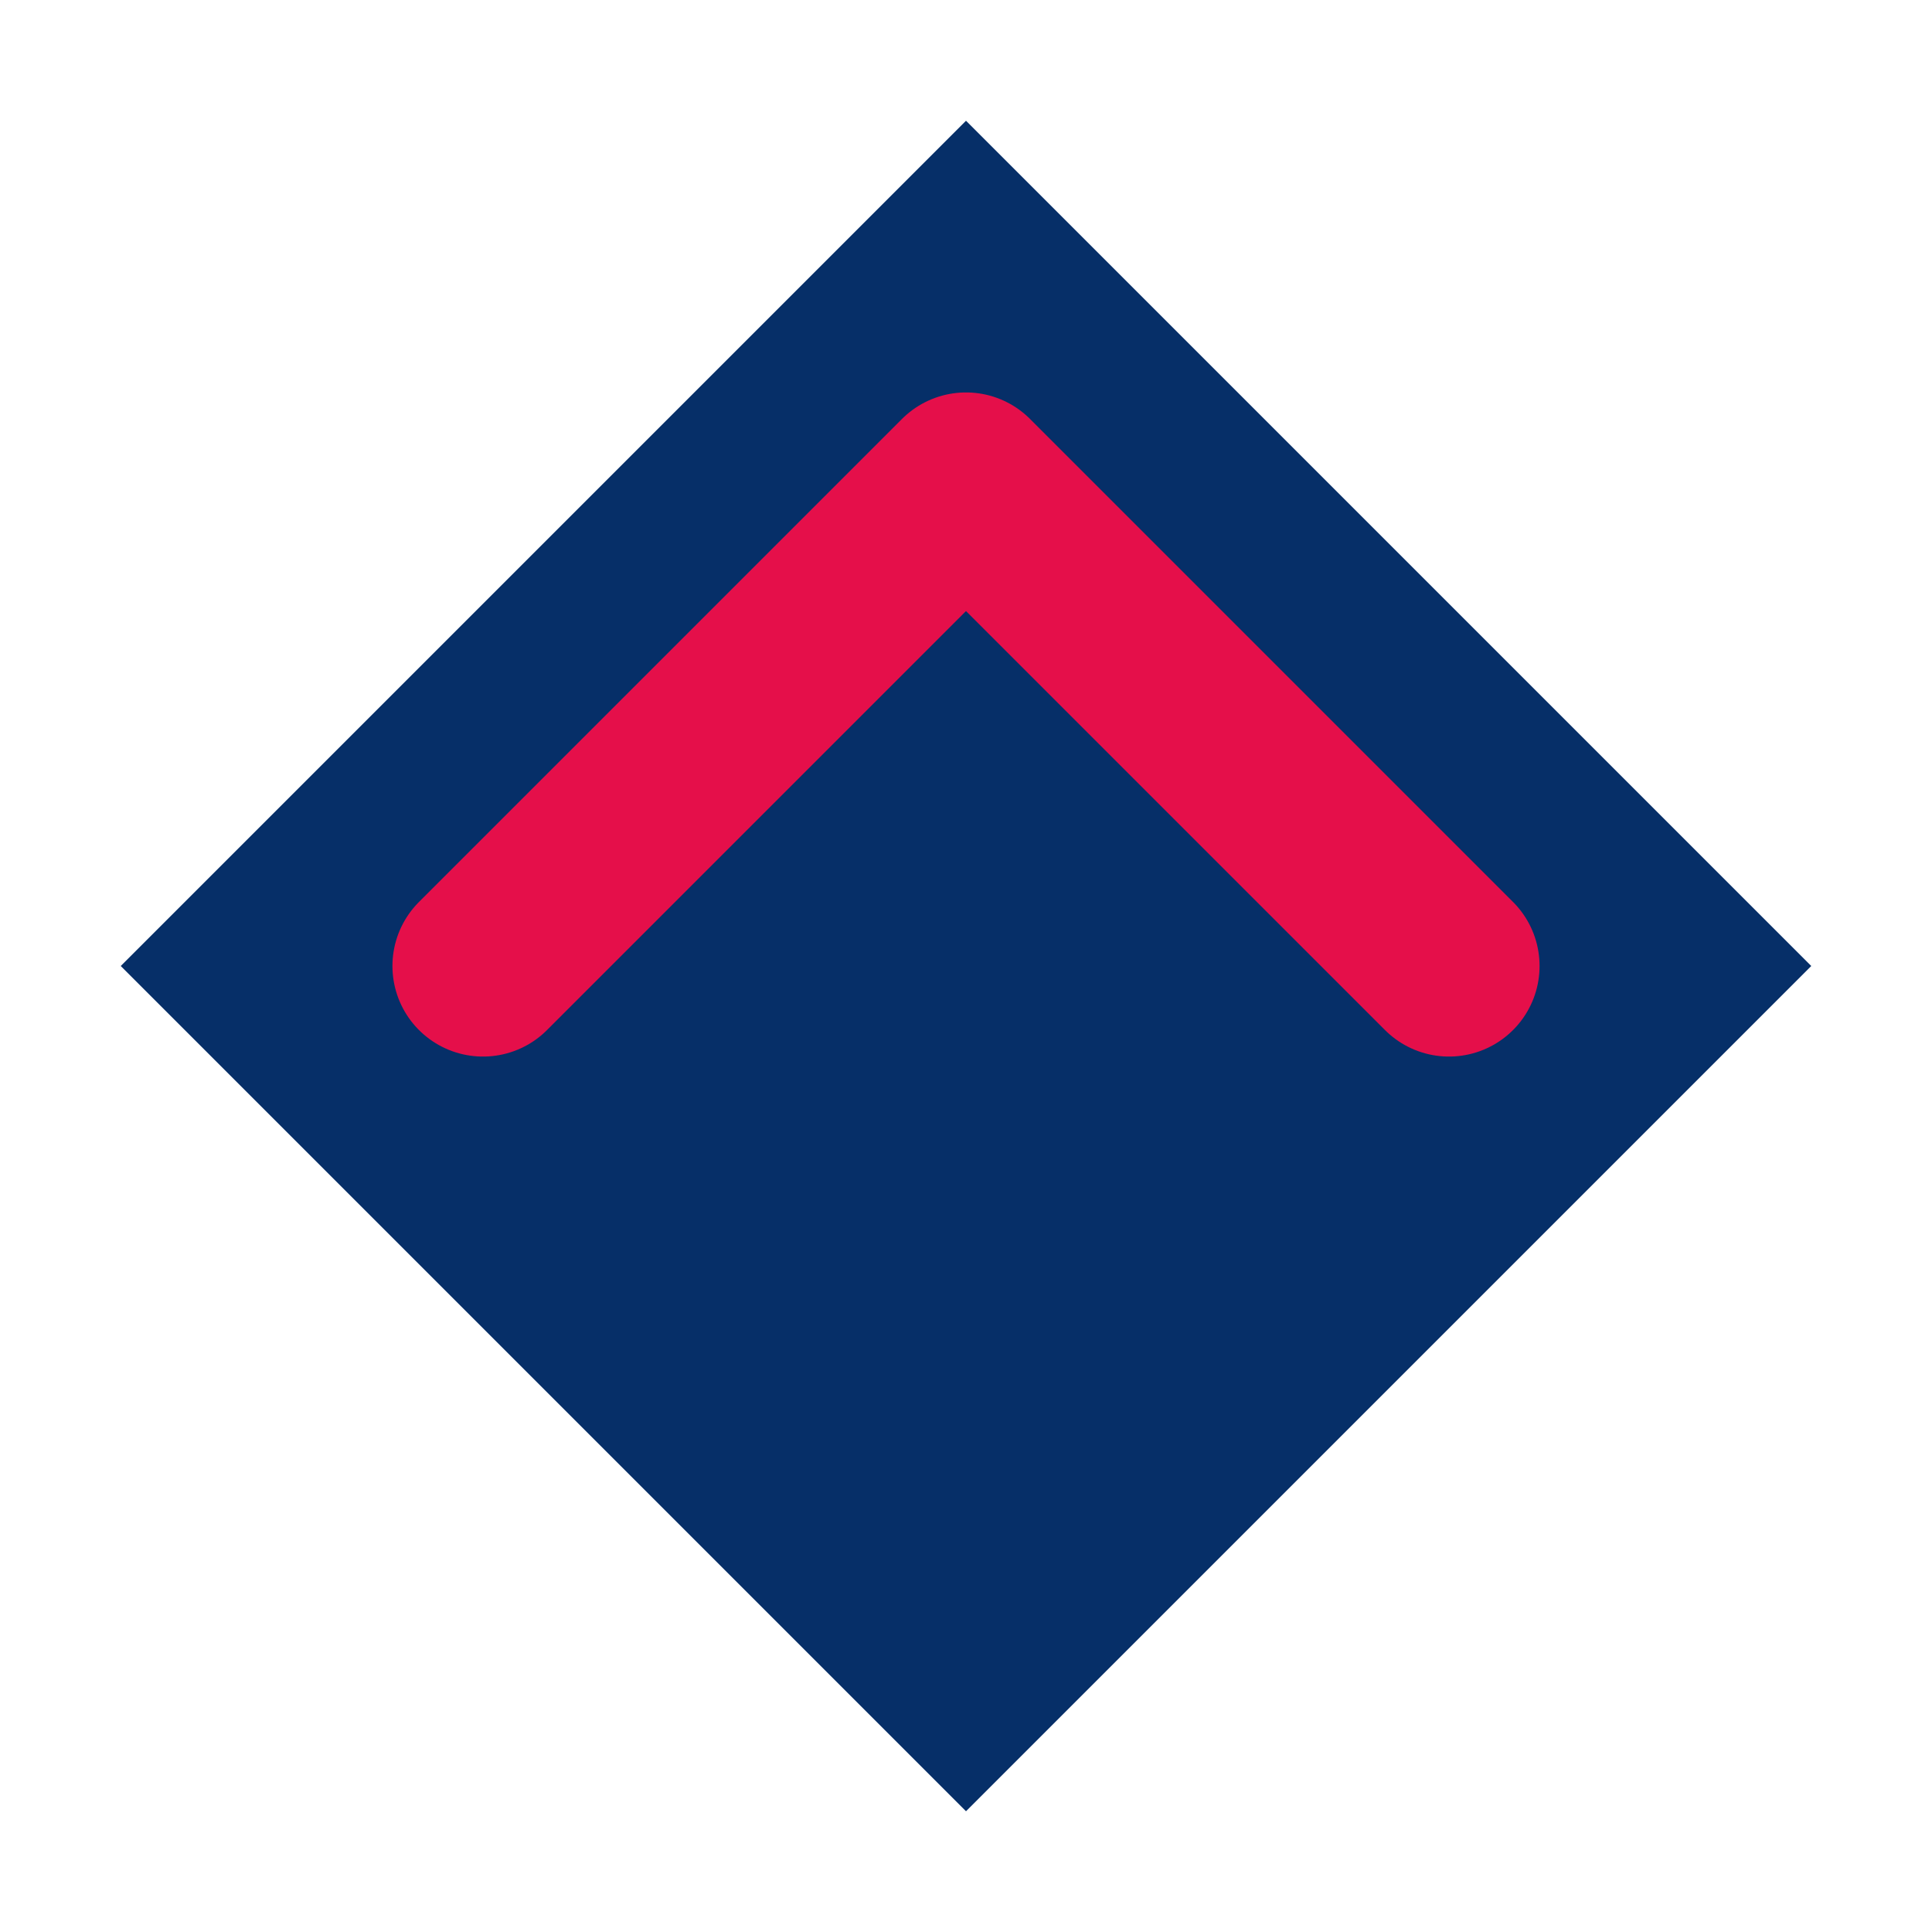
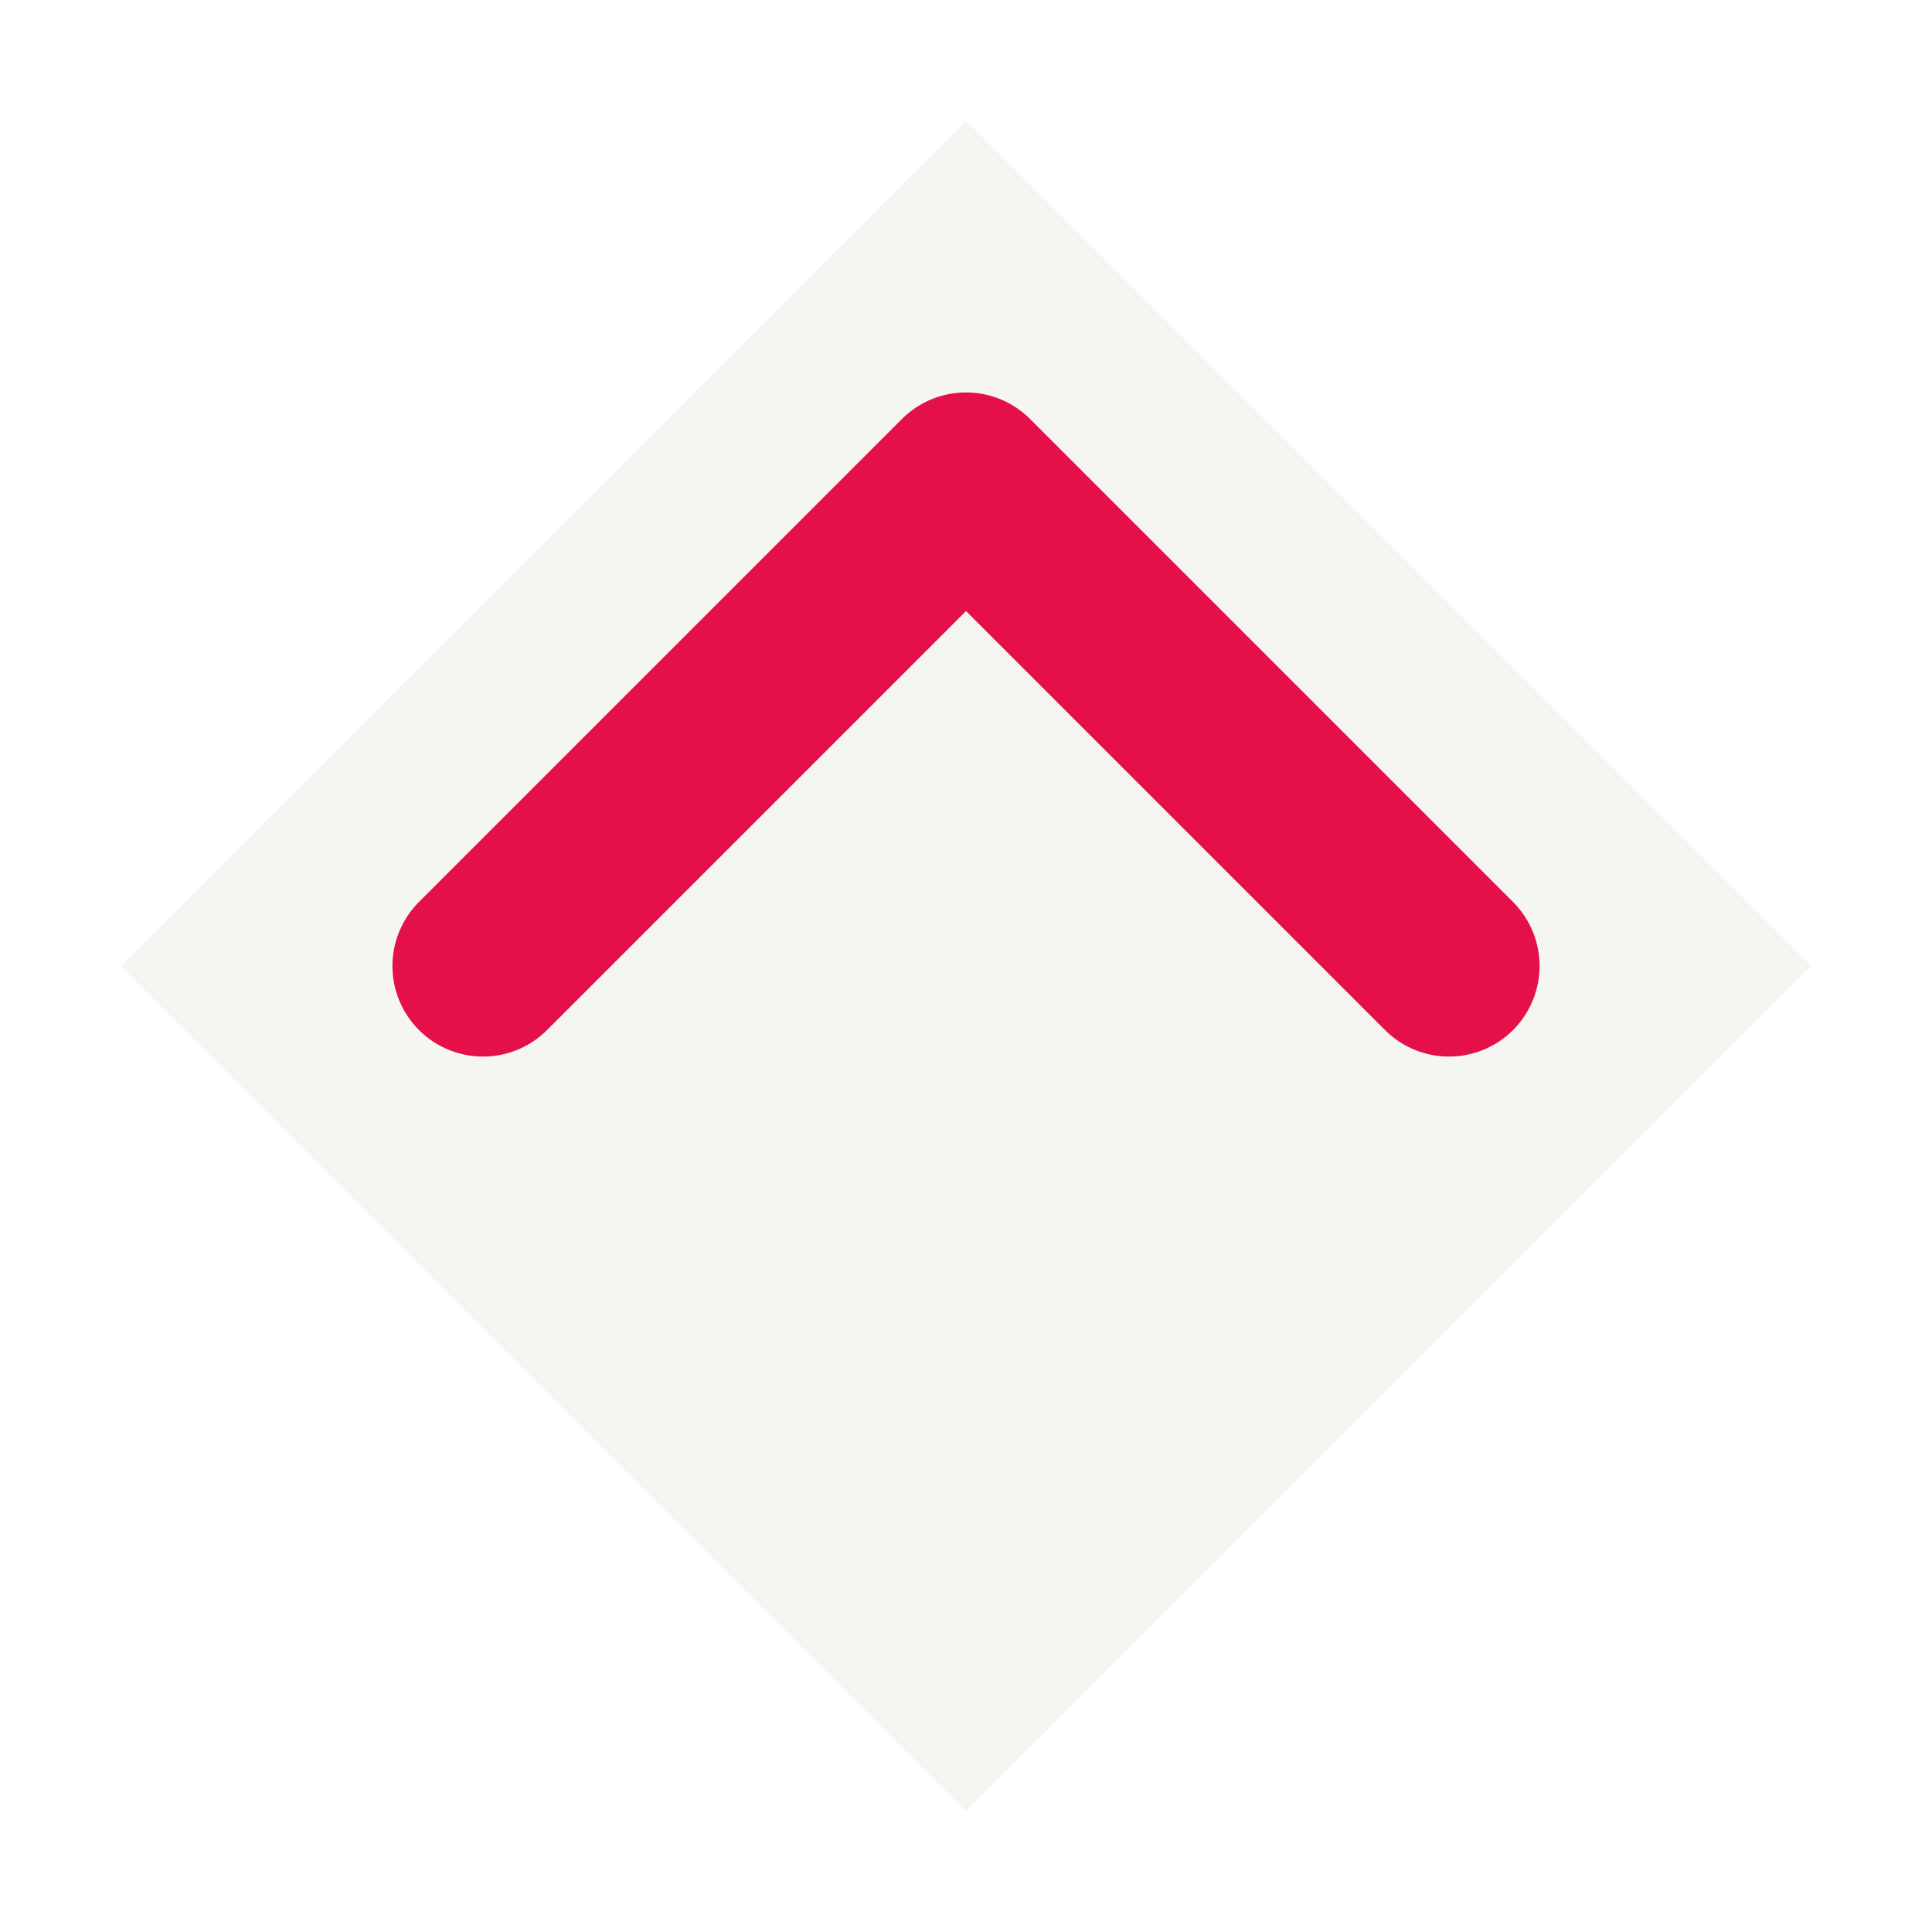
<svg xmlns="http://www.w3.org/2000/svg" viewBox="0 0 64 64">
-   <polygon points="32,4 60,32 32,60 4,32" fill="#062f68" />
+   <polygon points="32,4 60,32 32,60 4,32" fill="#f5f6f2" />
  <polyline points="16,32 32,16 48,32" stroke="#e50f4a" stroke-width="6" fill="none" stroke-linecap="round" stroke-linejoin="round" />
</svg>
